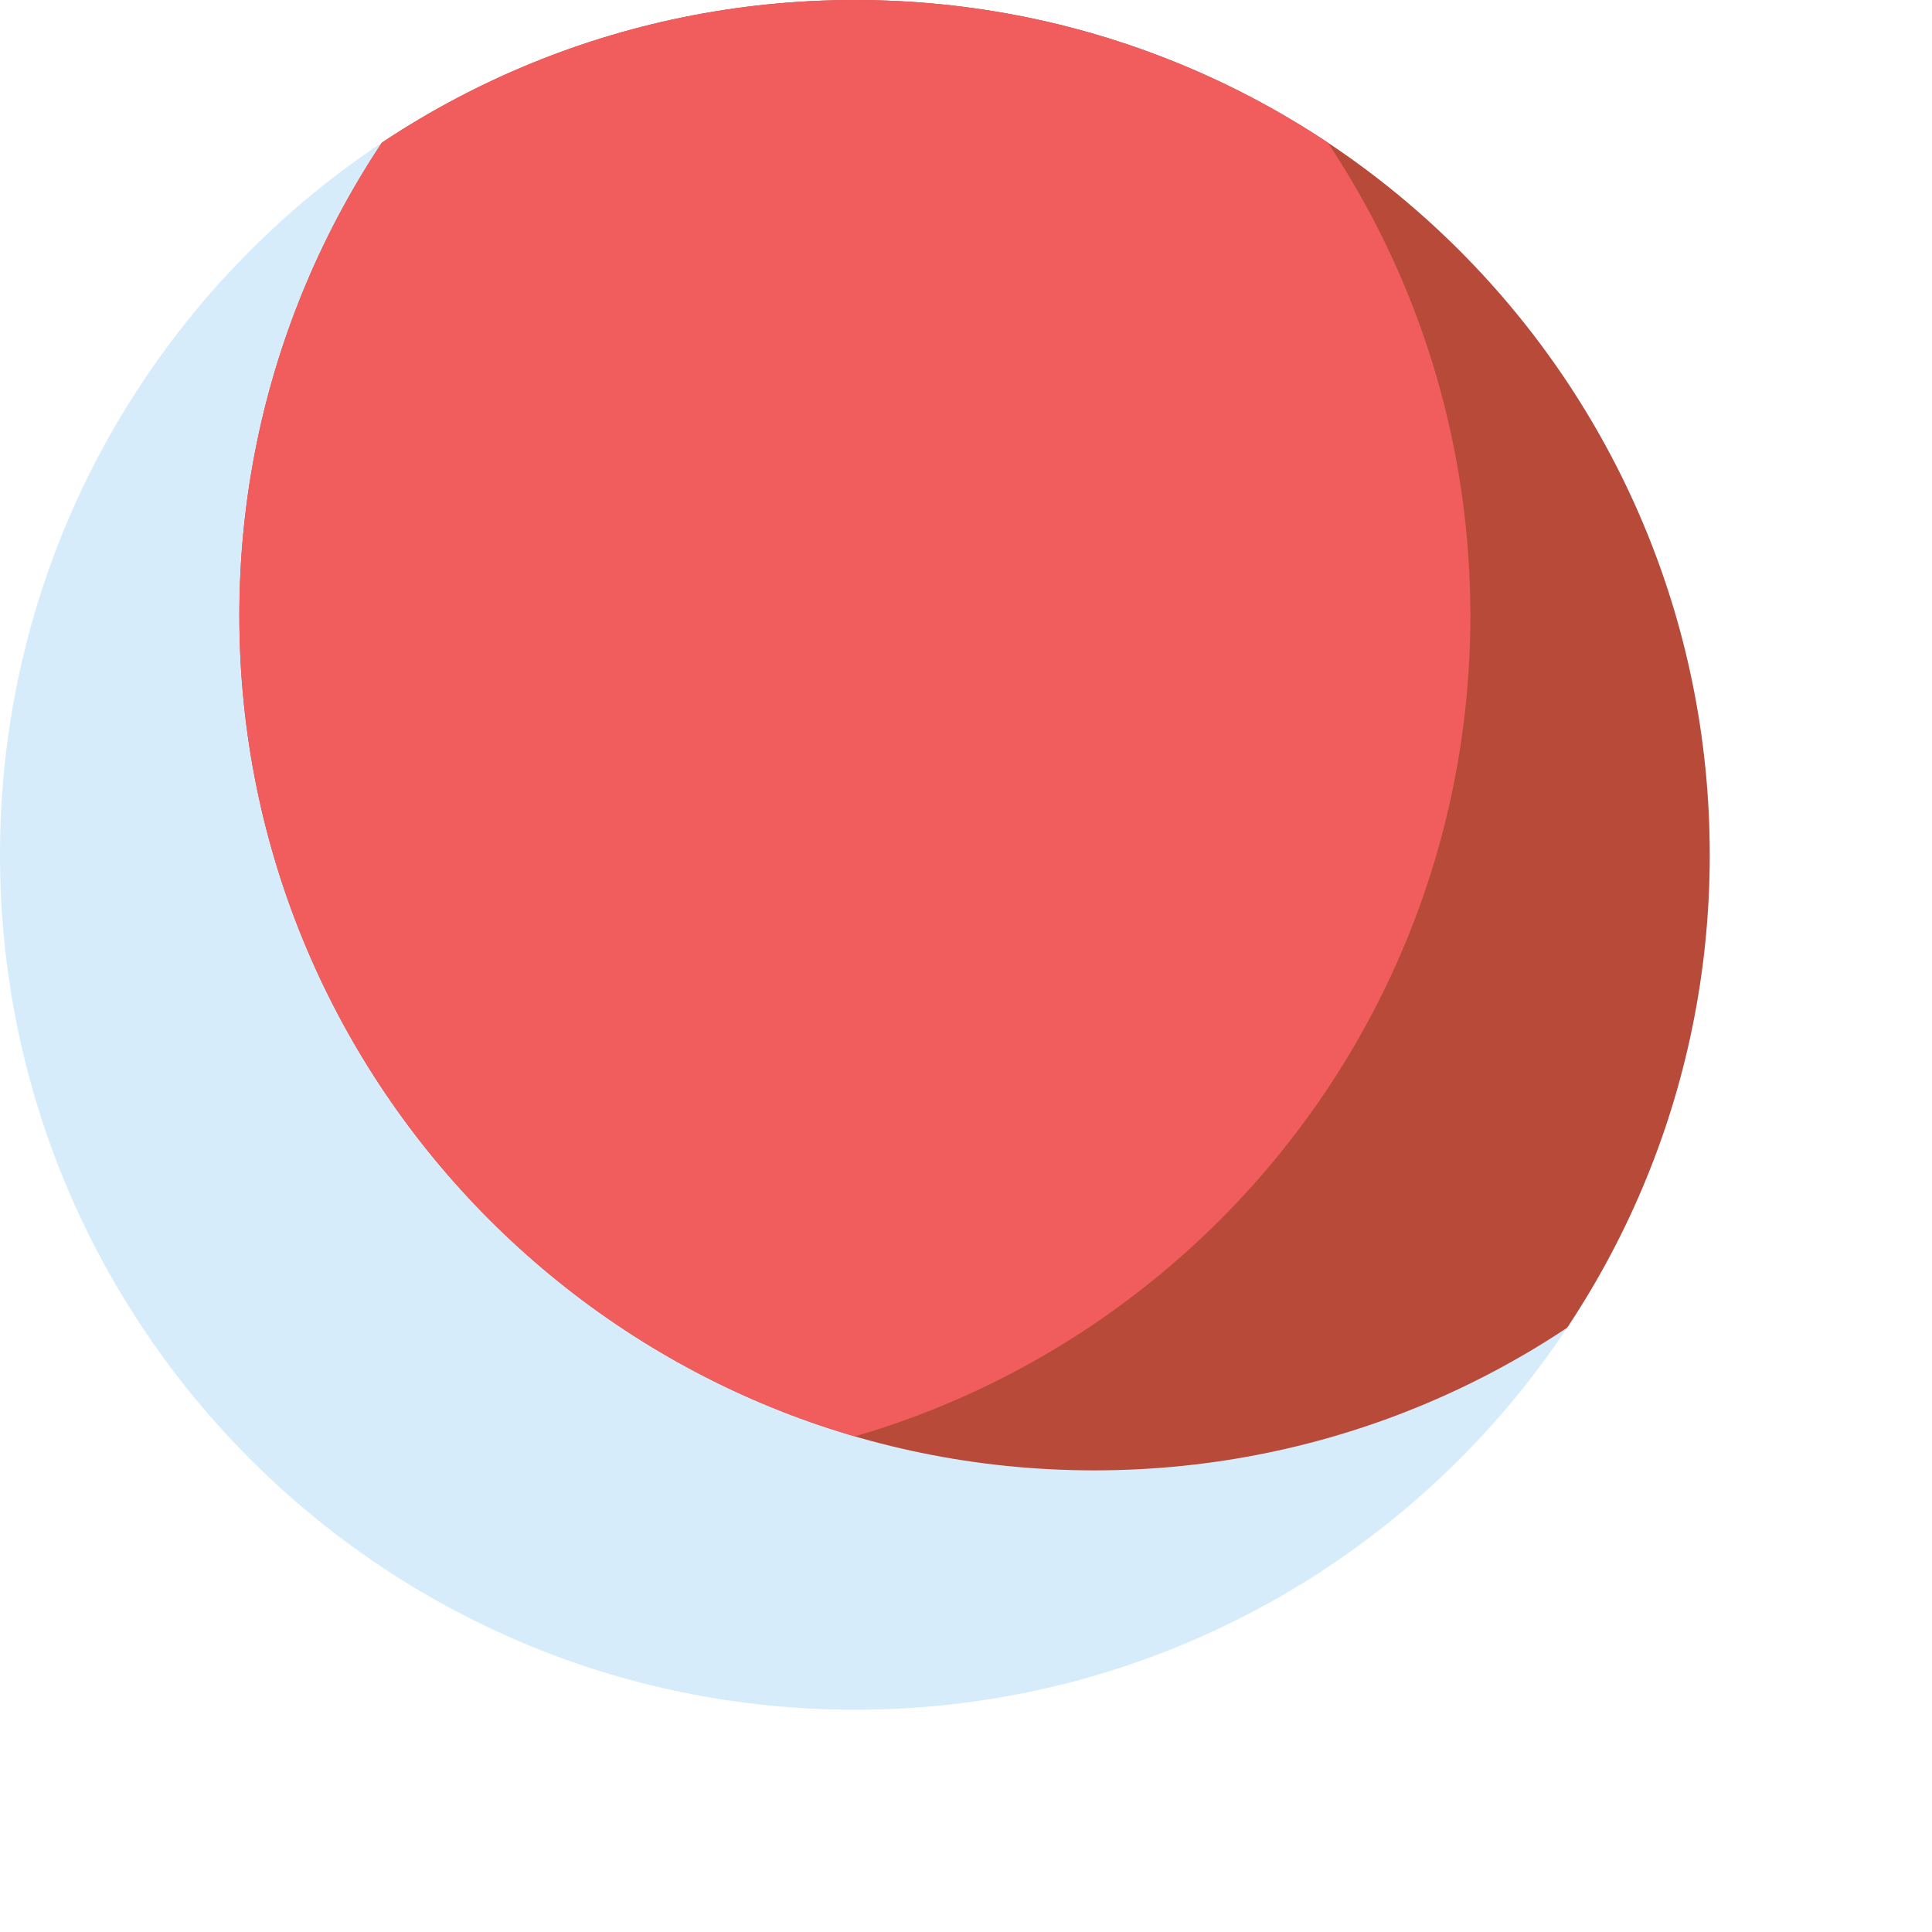
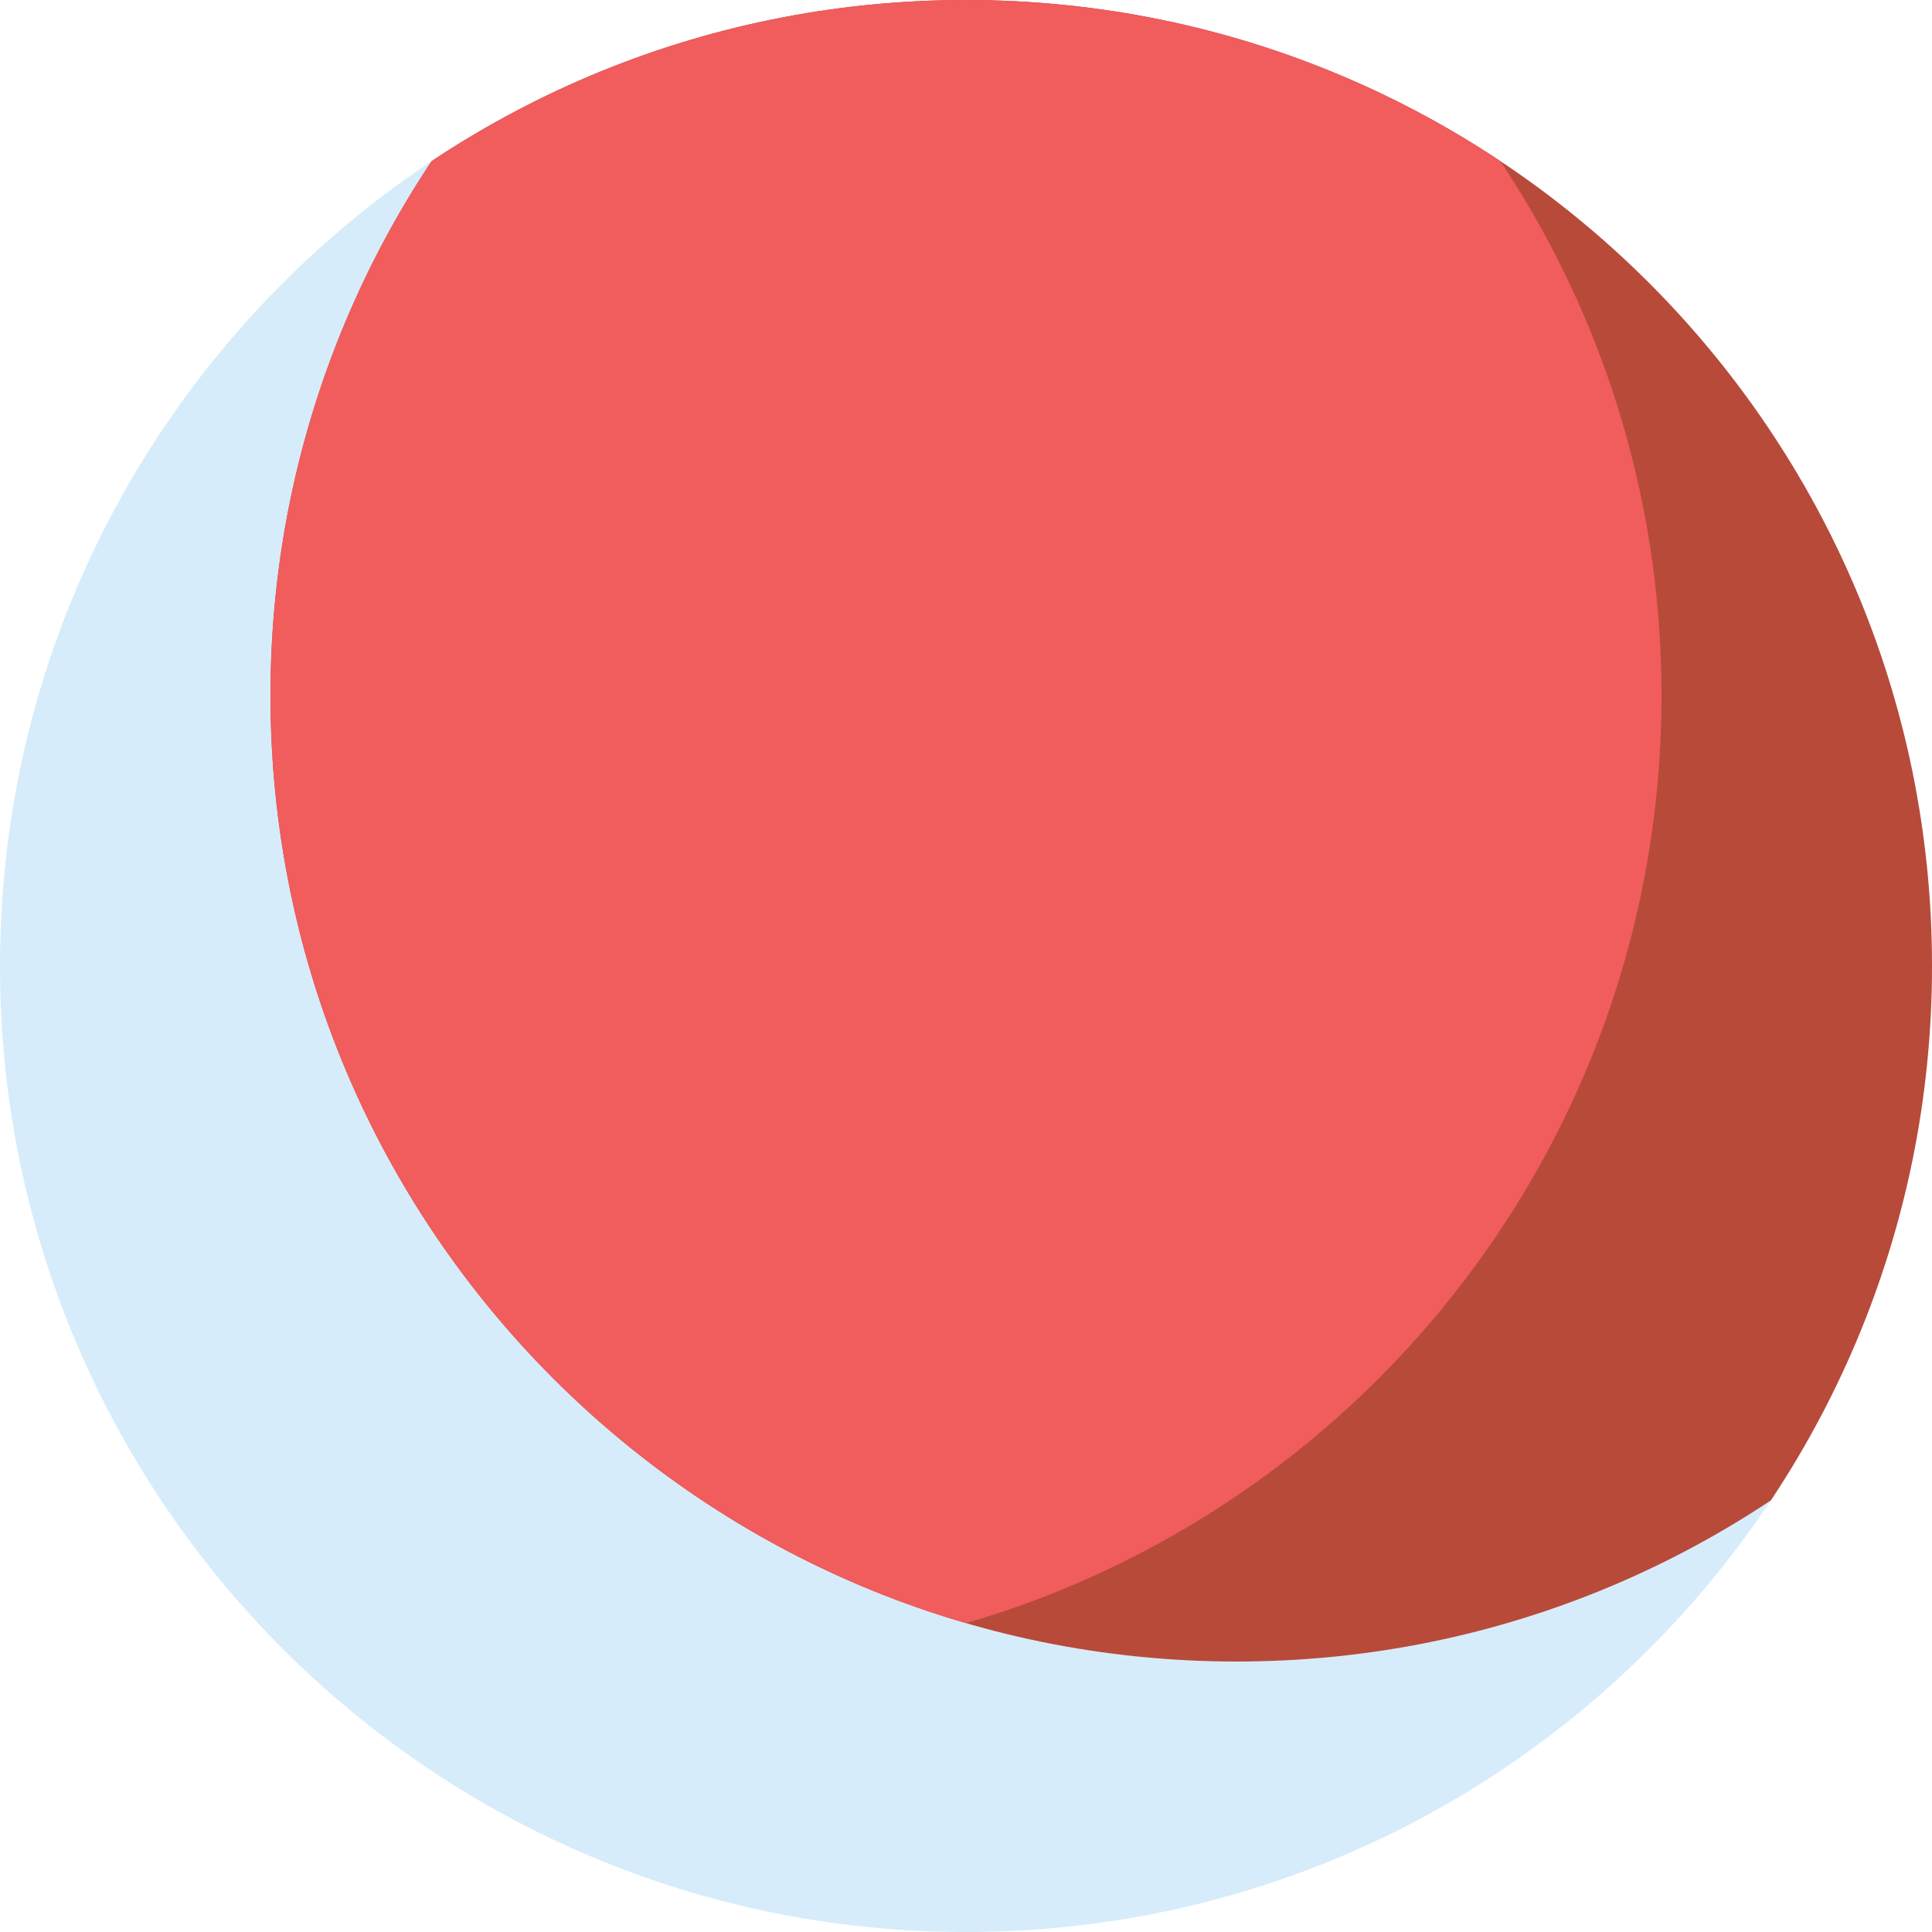
- <svg xmlns="http://www.w3.org/2000/svg" viewBox="56 56 452 452" version="1.1">
+ <svg xmlns="http://www.w3.org/2000/svg" viewBox="0 0 512 512" version="1.1">
  <defs>
    <clipPath id="luna-fire-clip-a">
-       <circle cx="312" cy="200" r="200" />
+       <circle cx="327.68" cy="184.32" r="256" />
    </clipPath>
    <clipPath id="luna-fire-clip-b">
-       <circle cx="200" cy="200" r="200" />
+       <circle cx="184.32" cy="184.32" r="256" />
    </clipPath>
  </defs>
-   <circle cx="256" cy="256" r="200" fill="#d6ecfa" />
-   <circle cx="256" cy="256" r="200" fill="#b84a39" clip-path="url(#luna-fire-clip-a)" />
+   <circle cx="256" cy="256" r="256" fill="#d6ecfa" />
+   <circle cx="256" cy="256" r="256" fill="#b84a39" clip-path="url(#luna-fire-clip-a)" />
  <g clip-path="url(#luna-fire-clip-a)">
-     <circle cx="256" cy="256" r="200" clip-path="url(#luna-fire-clip-b)" fill="#f15c5c" />
+     <circle cx="256" cy="256" r="256" clip-path="url(#luna-fire-clip-b)" fill="#f15c5c" />
  </g>
</svg>
